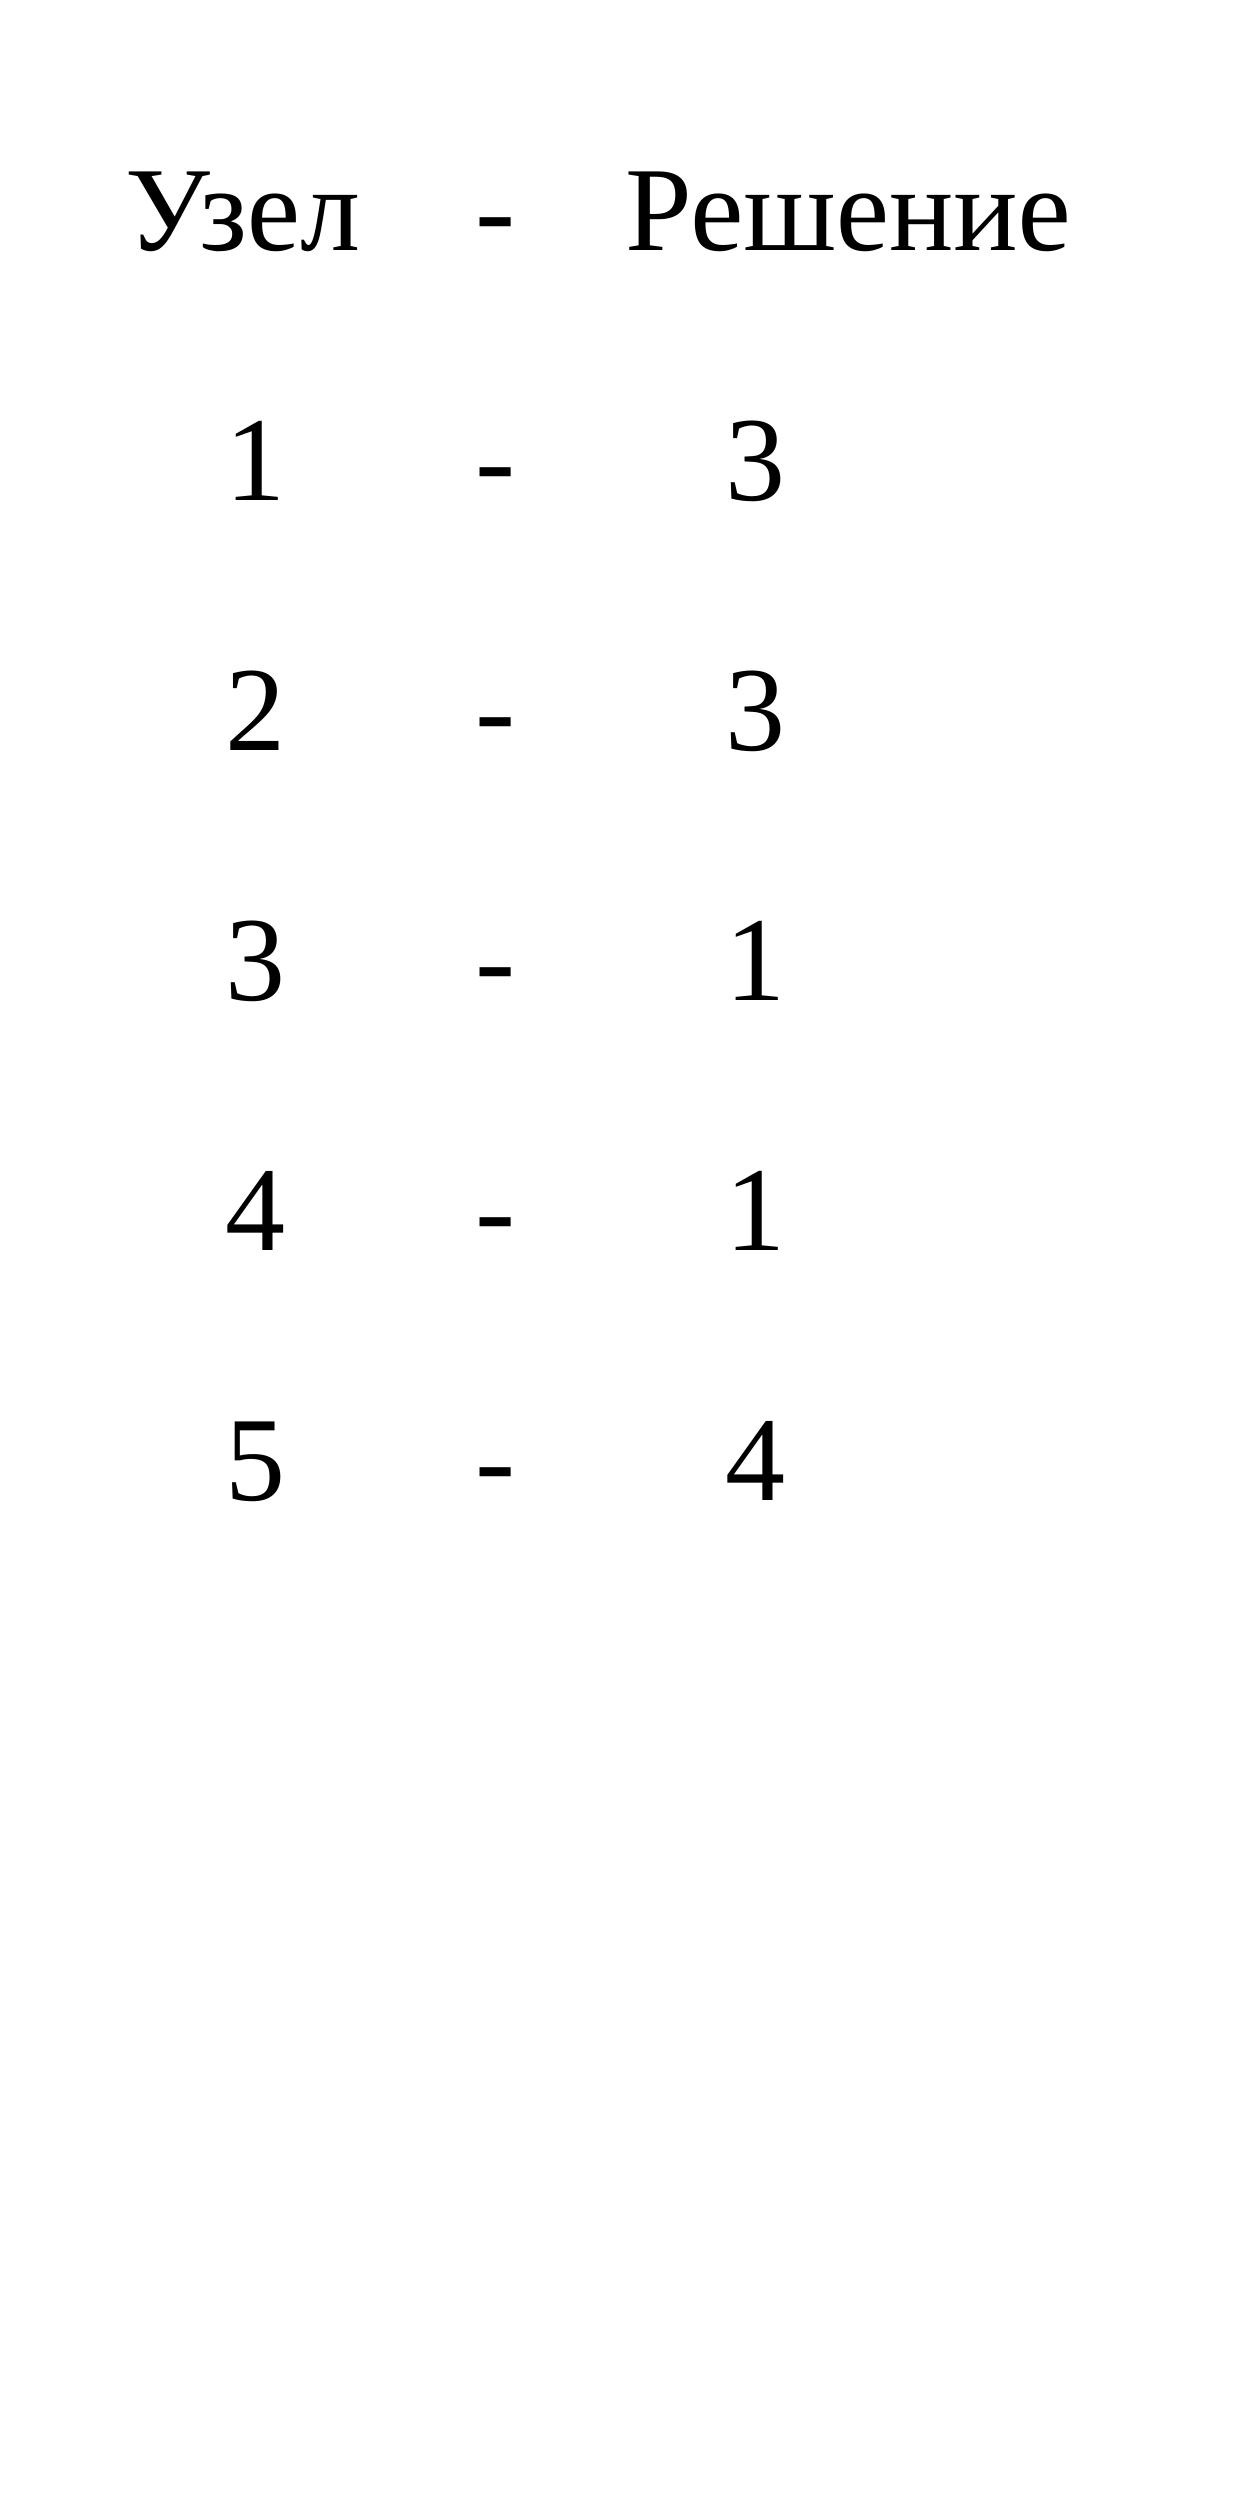
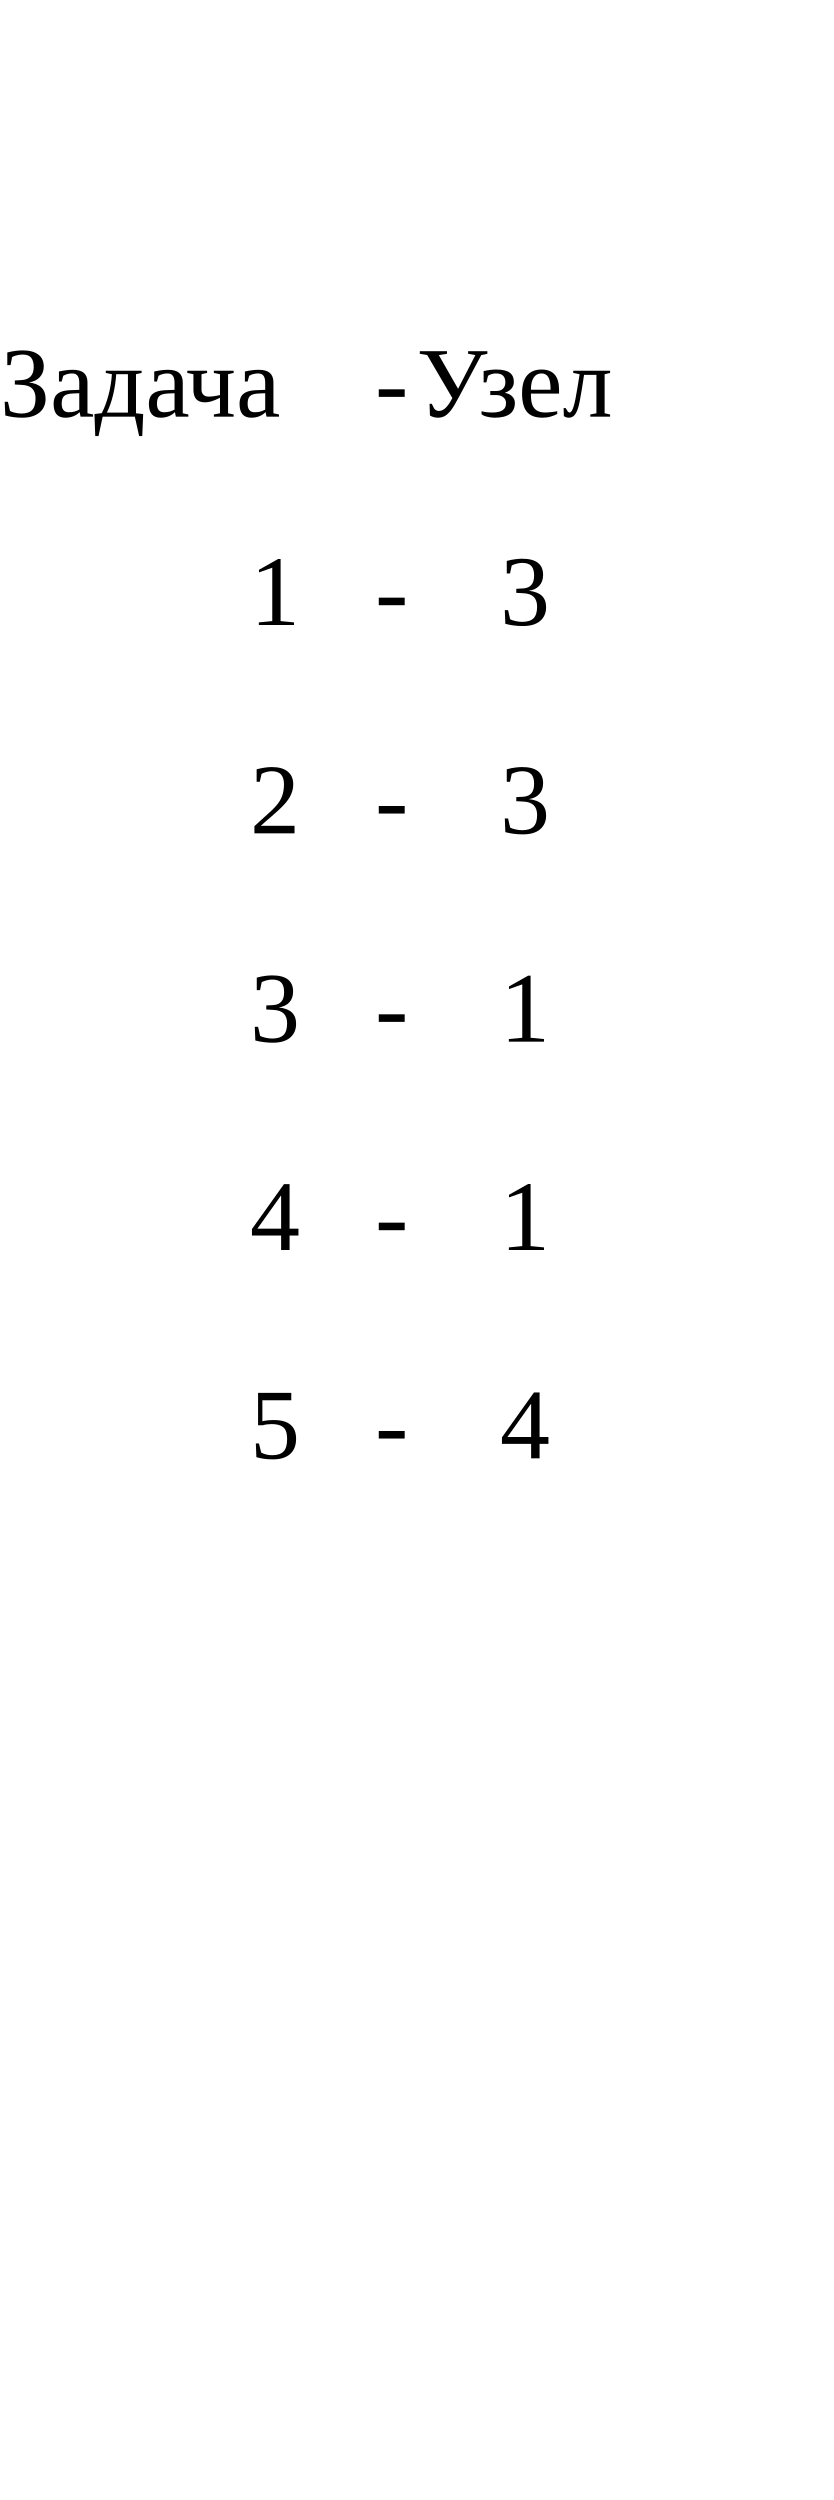
- <svg xmlns="http://www.w3.org/2000/svg" baseProfile="tiny" height="200" version="1.2" viewBox="0 0 100 250" width="100">
+ <svg xmlns="http://www.w3.org/2000/svg" baseProfile="tiny" height="300" version="1.2" viewBox="0 0 100 250" width="100">
  <defs />
-   <text fill="black" x="0" y="25">Узел</text>
-   <text fill="black" x="35" y="25">-</text>
-   <text fill="black" x="50" y="25">Решение</text>
+   <text fill="black" x="0" y="25">Задача</text>
+   <text fill="black" x="45" y="25">-</text>
+   <text fill="black" x="50" y="25">Узел</text>
  <g id="level-1" transform="translate(0, 25)">
-     <text x="10" y="25">1</text>
-     <text x="35" y="25">-</text>
+     <text x="30" y="25">1</text>
+     <text x="45" y="25">-</text>
    <text x="60" y="25">3</text>
  </g>
  <g id="level-2" transform="translate(0, 50)">
-     <text x="10" y="25">2</text>
-     <text x="35" y="25">-</text>
+     <text x="30" y="25">2</text>
+     <text x="45" y="25">-</text>
    <text x="60" y="25">3</text>
  </g>
  <g id="level-3" transform="translate(0, 75)">
-     <text x="10" y="25">3</text>
-     <text x="35" y="25">-</text>
+     <text x="30" y="25">3</text>
+     <text x="45" y="25">-</text>
    <text x="60" y="25">1</text>
  </g>
  <g id="level-4" transform="translate(0, 100)">
-     <text x="10" y="25">4</text>
-     <text x="35" y="25">-</text>
+     <text x="30" y="25">4</text>
+     <text x="45" y="25">-</text>
    <text x="60" y="25">1</text>
  </g>
  <g id="level-5" transform="translate(0, 125)">
-     <text x="10" y="25">5</text>
-     <text x="35" y="25">-</text>
+     <text x="30" y="25">5</text>
+     <text x="45" y="25">-</text>
    <text x="60" y="25">4</text>
  </g>
</svg>
